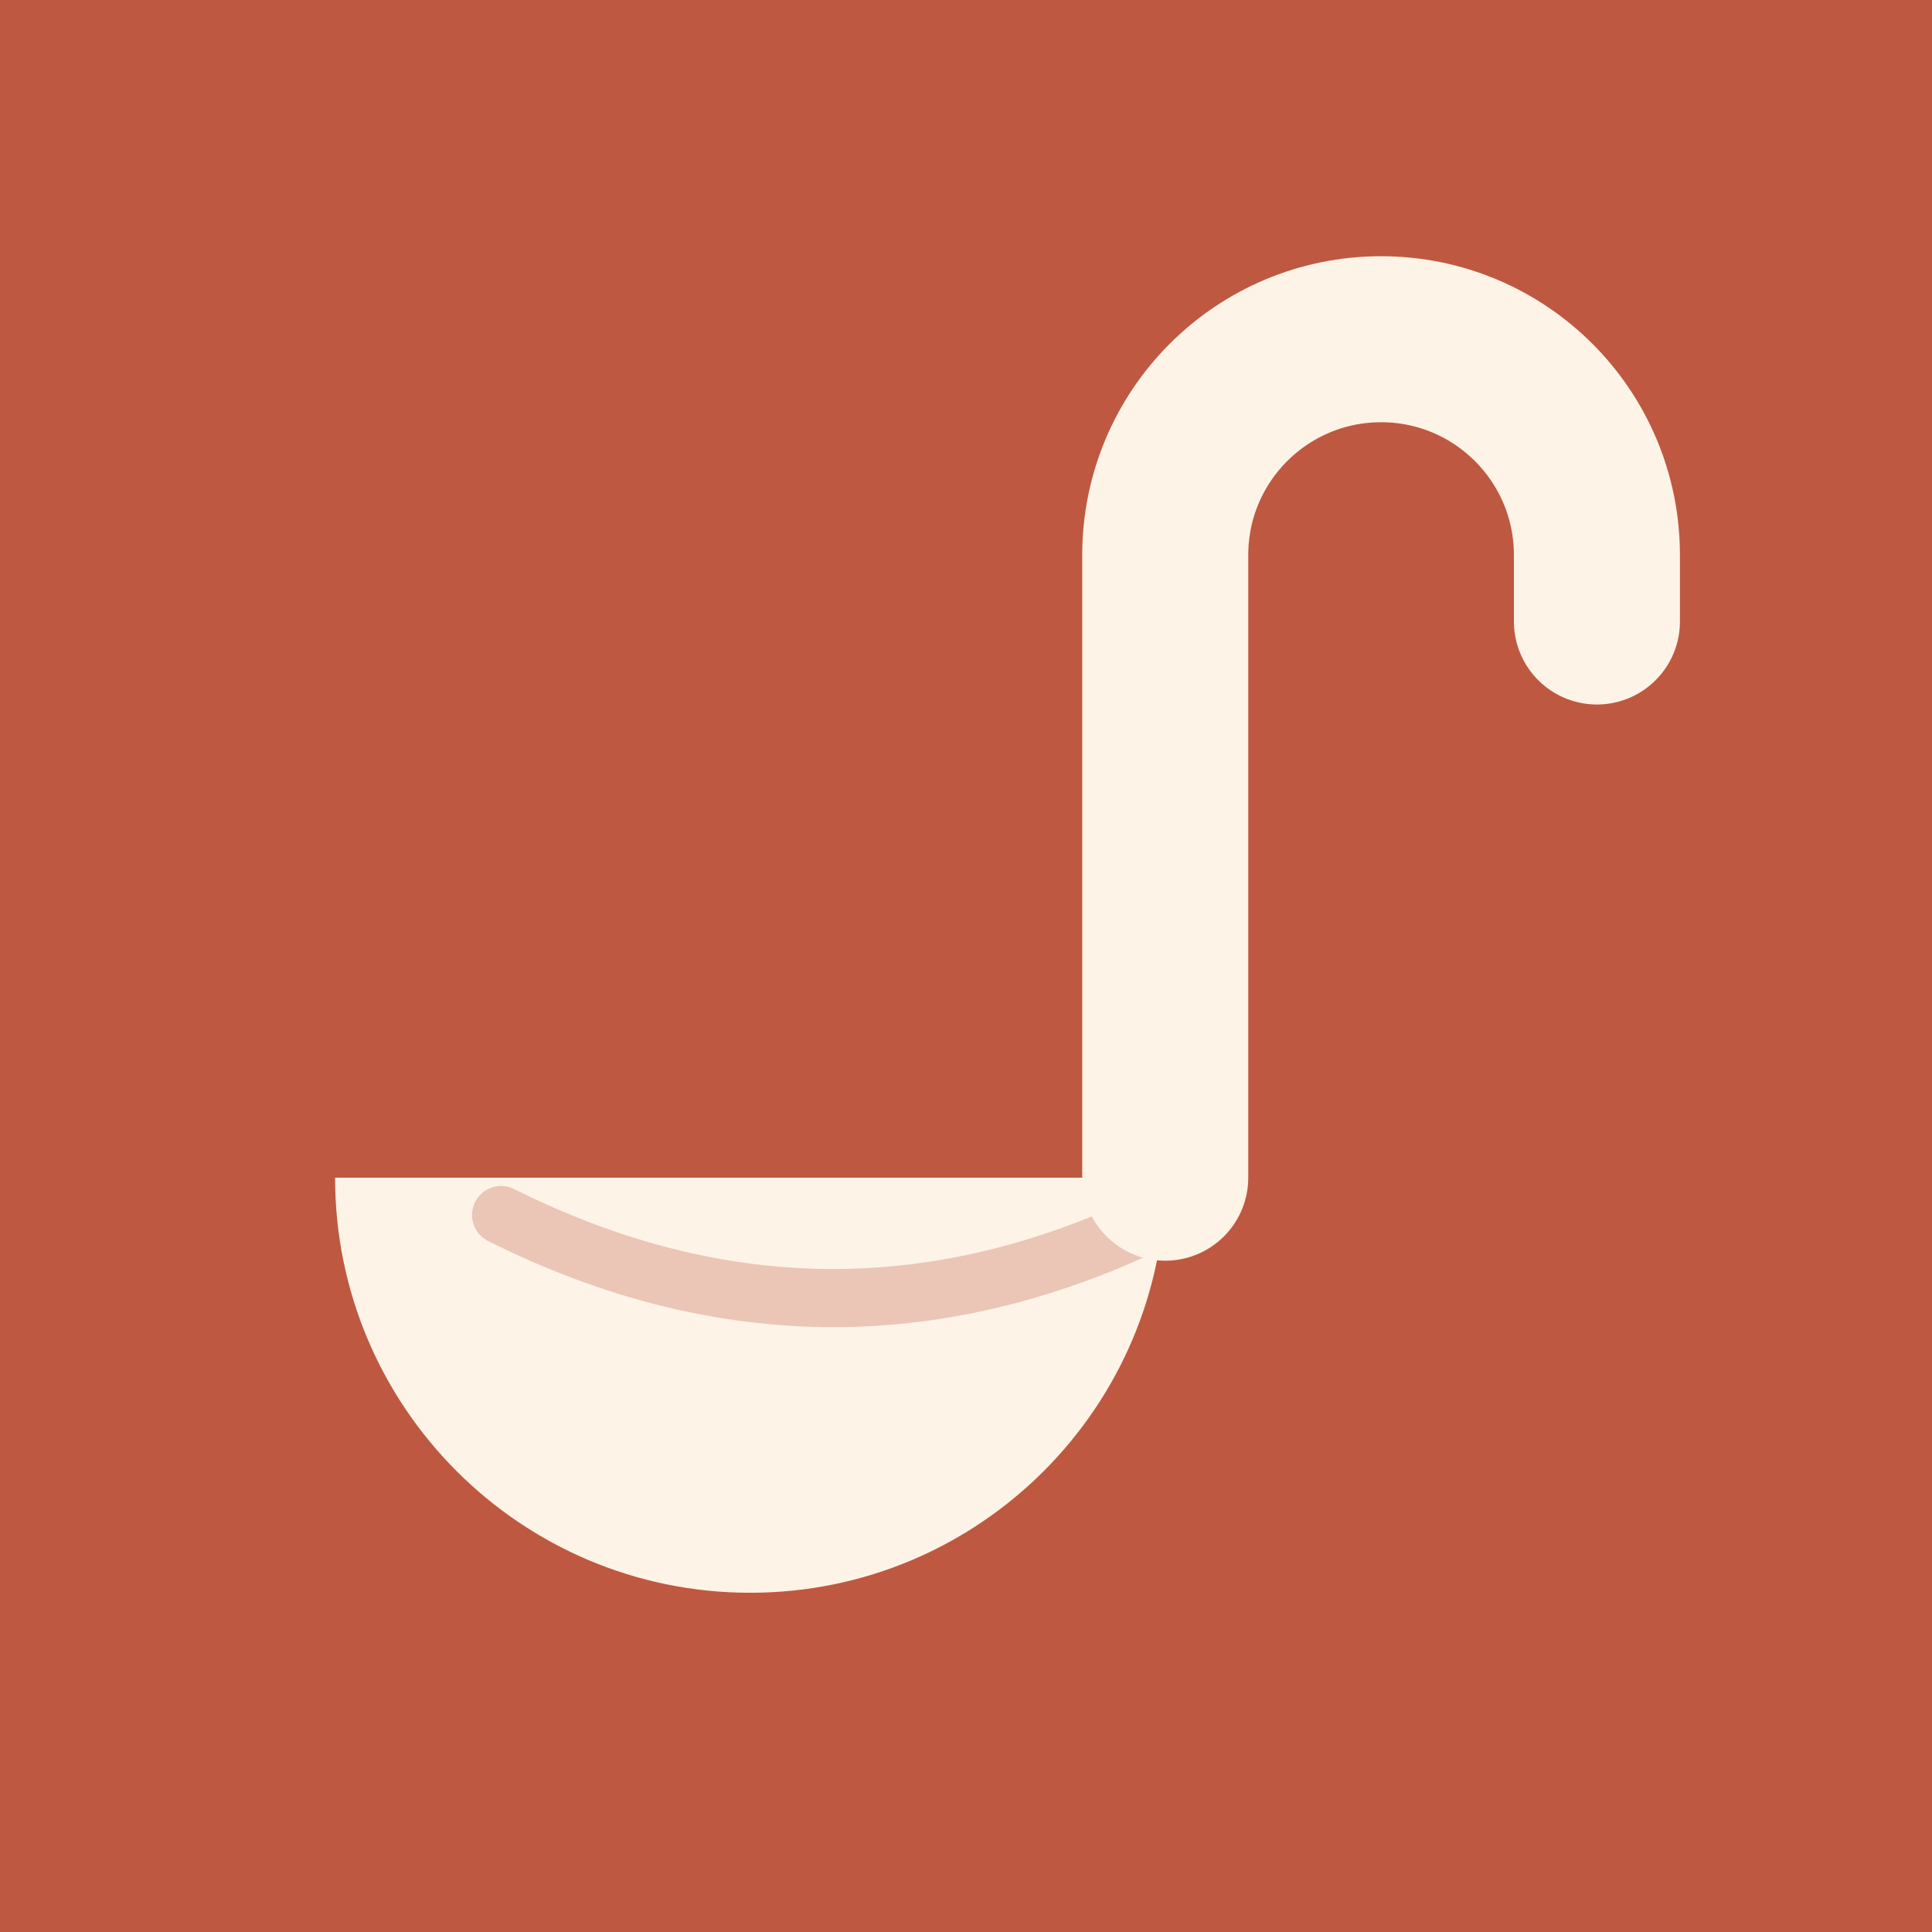
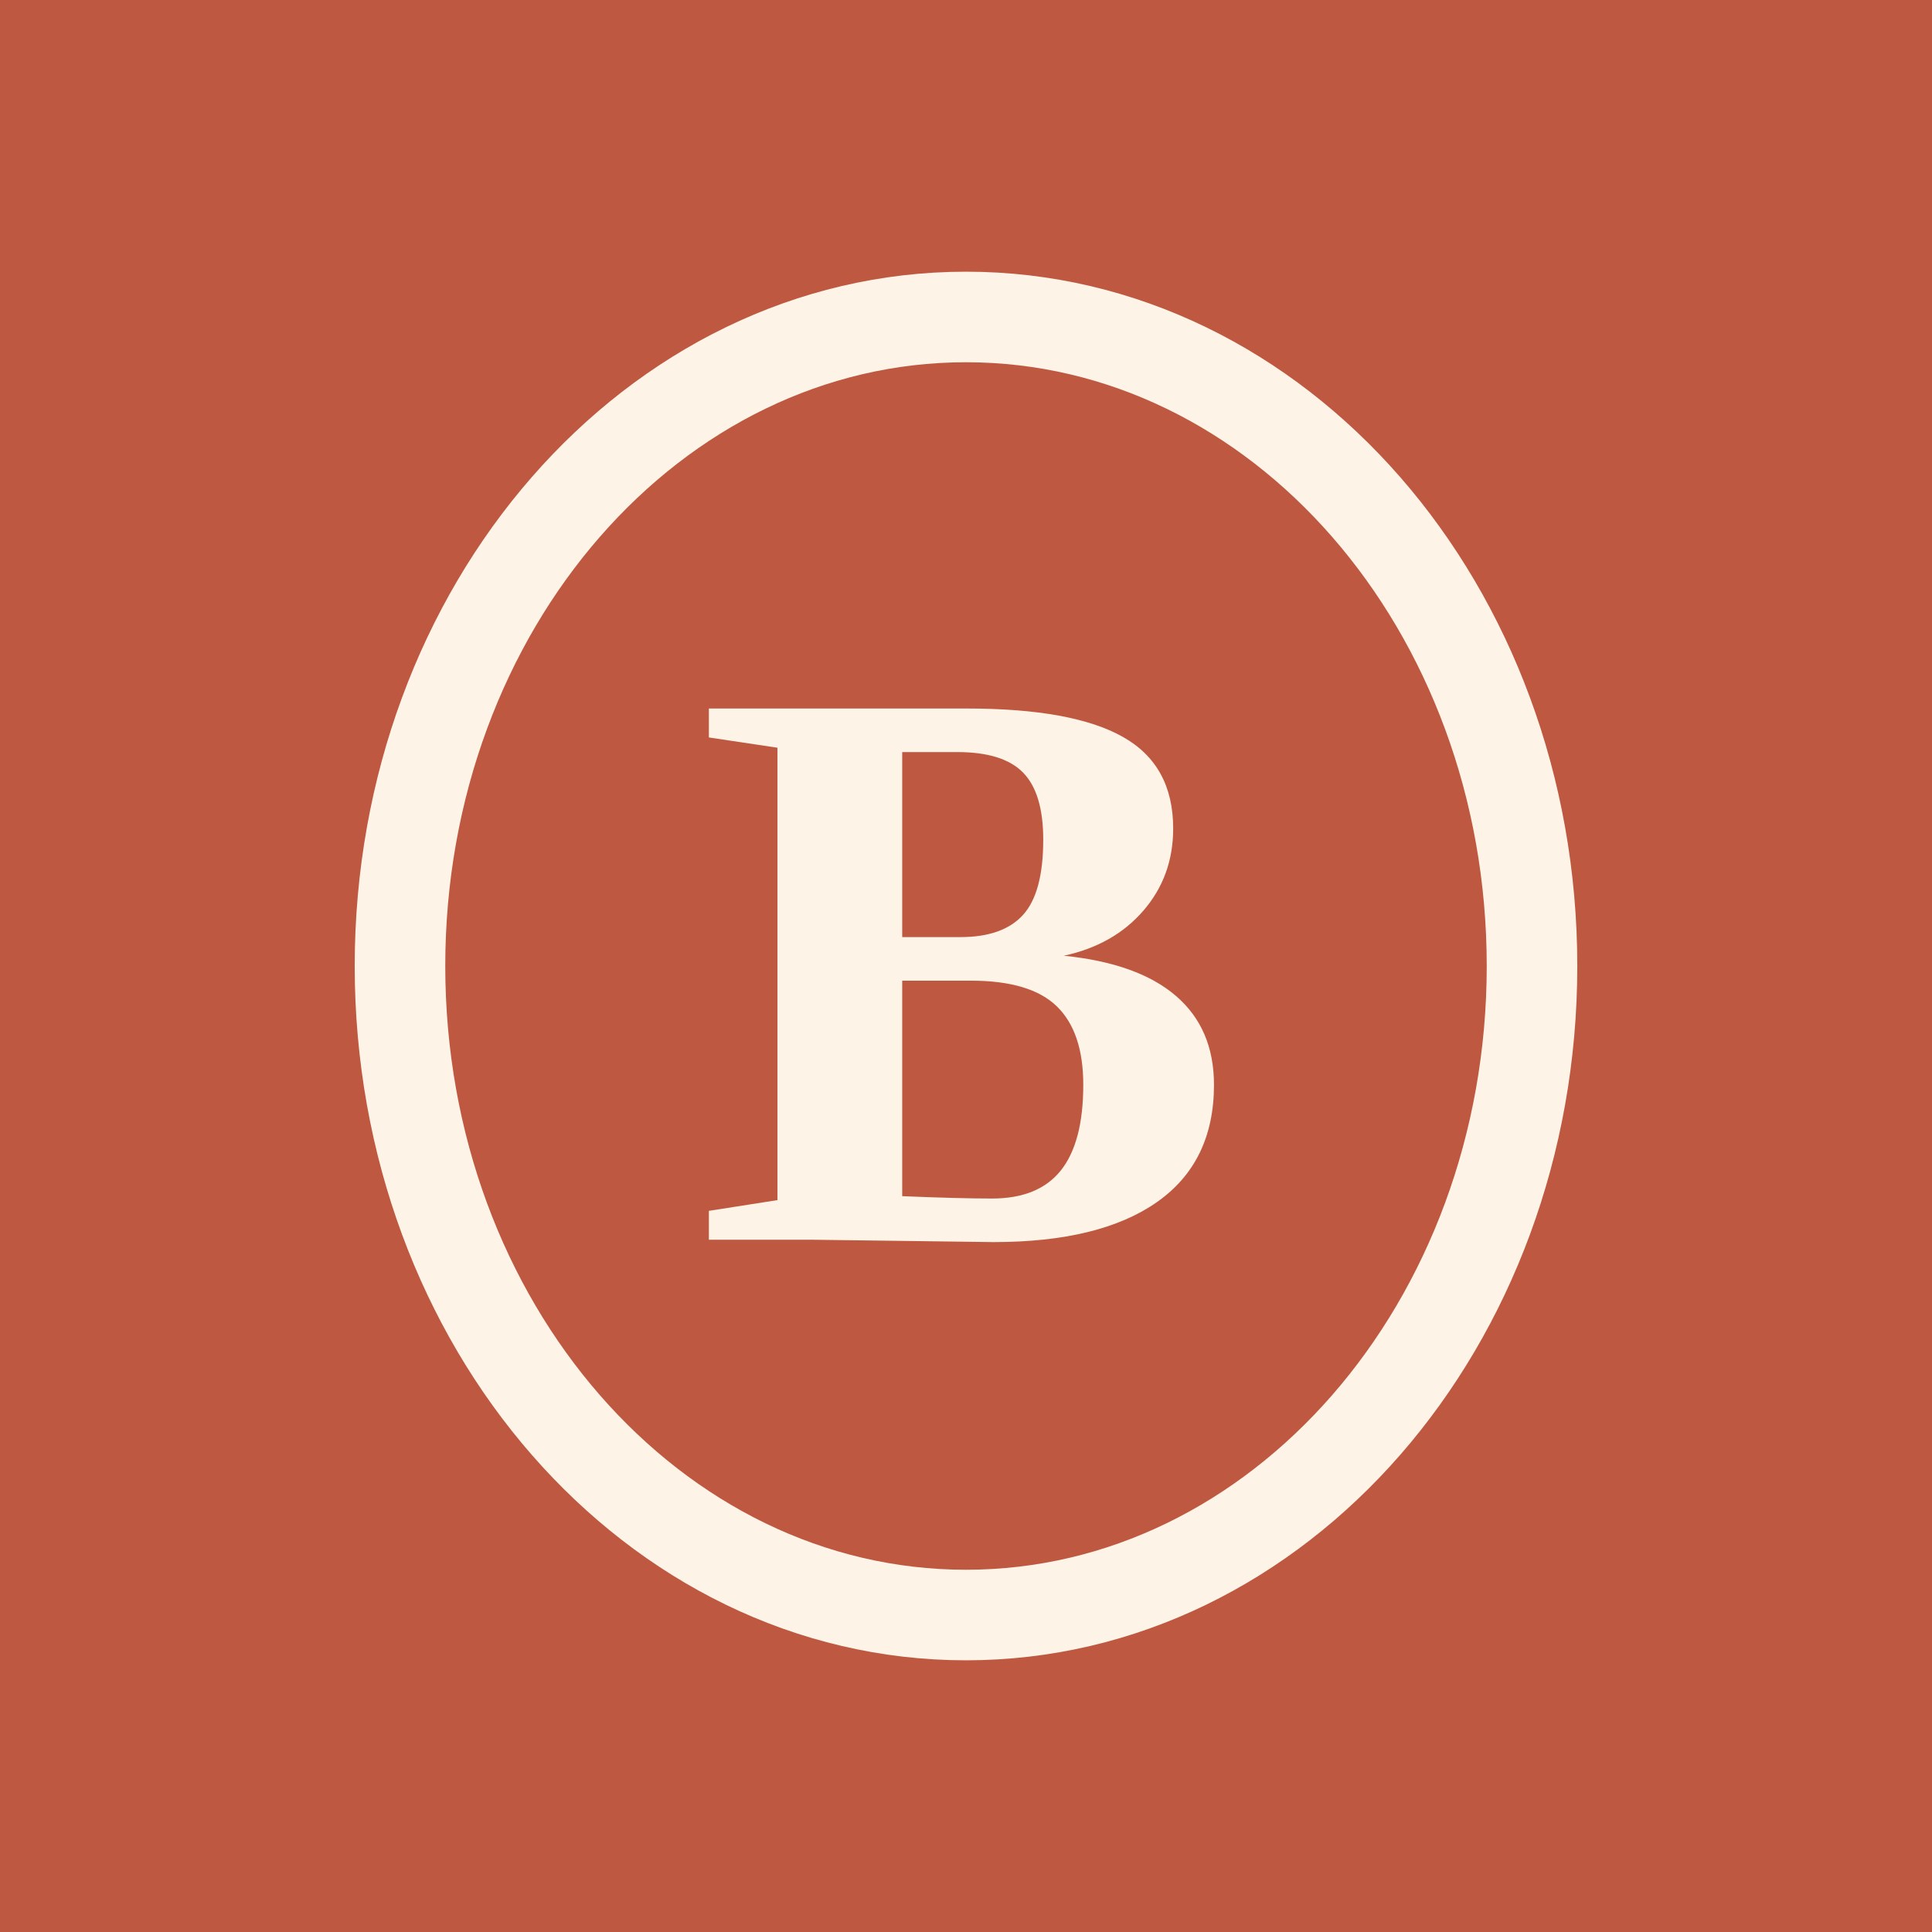
<svg xmlns="http://www.w3.org/2000/svg" viewBox="0 0 512 512" width="512" height="512">
  <rect width="512" height="512" fill="#bf5840" />
-   <g transform="translate(256 256) scale(1.1) translate(-256 -256)">
-     <path d="M104 307 h200 a100 100 0 0 1 -200 0 Z" fill="#fdf3e7" />
-     <path d="M144 316 q80 40 160 0" fill="none" stroke="#bf5840" stroke-width="14" stroke-linecap="round" opacity="0.3" />
-     <path d="M304 307 V157 a52 52 0 0 1 104 0 v16" fill="none" stroke="#fdf3e7" stroke-width="40" stroke-linecap="round" stroke-linejoin="round" />
-   </g>
+   <ellipse cx="256" cy="256" rx="150" ry="172" fill="none" stroke="#fdf3e7" stroke-width="24" />
+   <text x="256" y="256" text-anchor="middle" dominant-baseline="central" font-family="Georgia, 'Times New Roman', serif" font-weight="600" font-size="215" fill="#fdf3e7">B</text>
</svg>
